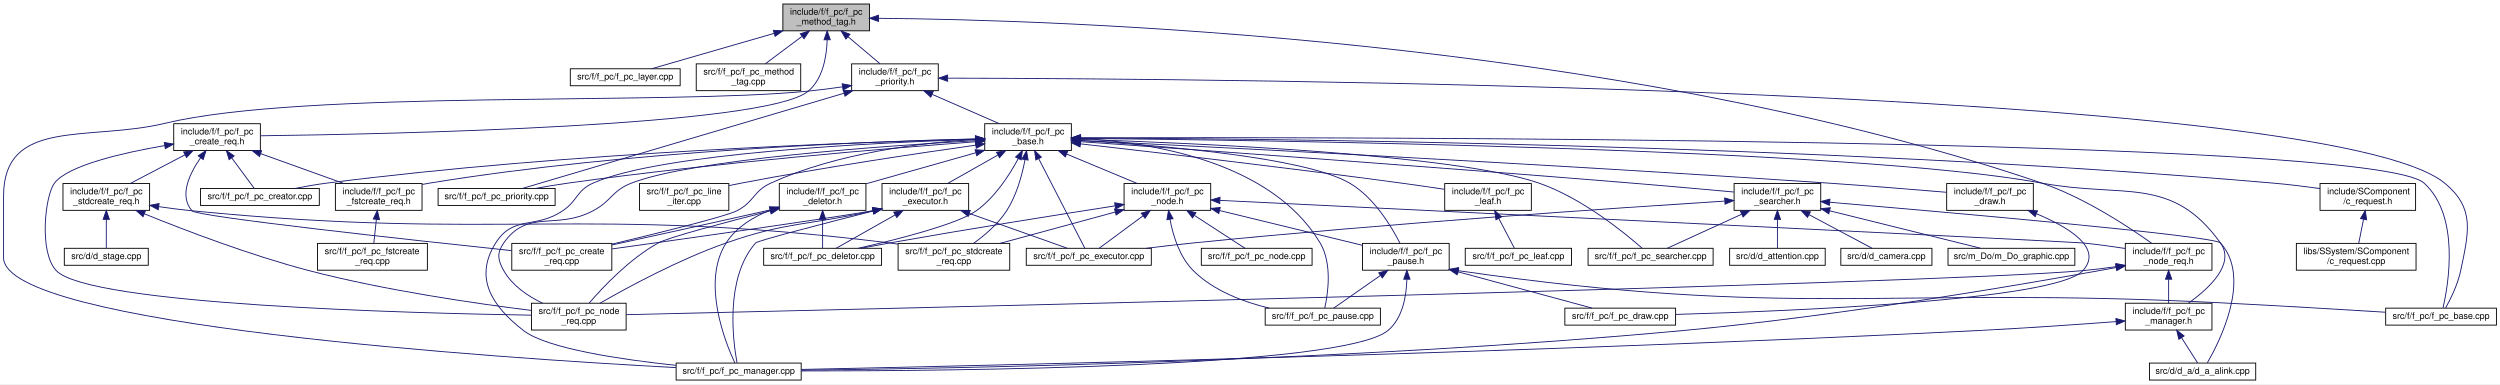
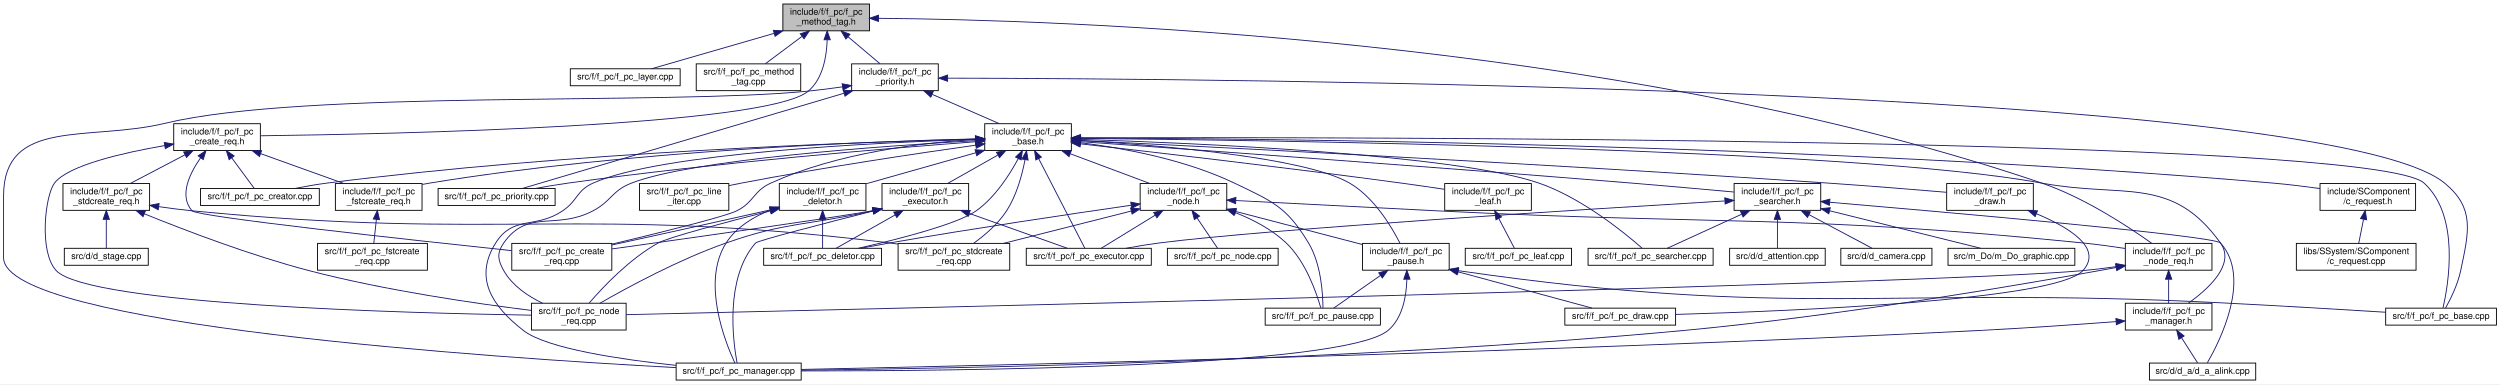
<svg xmlns="http://www.w3.org/2000/svg" xmlns:xlink="http://www.w3.org/1999/xlink" width="2799pt" height="430pt" viewBox="0.00 0.00 2799.00 430.00">
  <g id="graph0" class="graph" transform="scale(1 1) rotate(0) translate(4 426)">
    <polygon fill="white" stroke="transparent" points="-4,4 -4,-426 2795,-426 2795,4 -4,4" />
    <g id="node1" class="node">
      <g id="a_node1">
        <a xlink:title=" ">
          <polygon fill="#bfbfbf" stroke="black" points="872.5,-391.5 872.5,-421.5 969.5,-421.5 969.5,-391.5 872.5,-391.5" />
          <text text-anchor="start" x="880.5" y="-409.5" font-family="Helvetica,sans-Serif" font-size="10.00">include/f/f_pc/f_pc</text>
          <text text-anchor="middle" x="921" y="-398.5" font-family="Helvetica,sans-Serif" font-size="10.00">_method_tag.h</text>
        </a>
      </g>
    </g>
    <g id="node2" class="node">
      <g id="a_node2">
        <a xlink:href="f__pc__layer_8cpp.html" target="_top" xlink:title=" ">
          <polygon fill="white" stroke="black" points="634.5,-330 634.5,-349 757.5,-349 757.5,-330 634.5,-330" />
          <text text-anchor="middle" x="696" y="-337" font-family="Helvetica,sans-Serif" font-size="10.00">src/f/f_pc/f_pc_layer.cpp</text>
        </a>
      </g>
    </g>
    <g id="edge1" class="edge">
      <path fill="none" stroke="midnightblue" d="M862.74,-388.67C818.77,-375.97 760.26,-359.06 725.52,-349.03" />
      <polygon fill="midnightblue" stroke="midnightblue" points="861.88,-392.06 872.46,-391.48 863.82,-385.34 861.88,-392.06" />
    </g>
    <g id="node3" class="node">
      <g id="a_node3">
        <a xlink:href="f__pc__method__tag_8cpp.html" target="_top" xlink:title=" ">
          <polygon fill="white" stroke="black" points="775.5,-324.5 775.5,-354.5 892.5,-354.5 892.5,-324.5 775.5,-324.5" />
          <text text-anchor="start" x="783.5" y="-342.5" font-family="Helvetica,sans-Serif" font-size="10.00">src/f/f_pc/f_pc_method</text>
          <text text-anchor="middle" x="834" y="-331.5" font-family="Helvetica,sans-Serif" font-size="10.00">_tag.cpp</text>
        </a>
      </g>
    </g>
    <g id="edge2" class="edge">
      <path fill="none" stroke="midnightblue" d="M893.79,-385.17C880.48,-375.23 864.8,-363.51 852.84,-354.58" />
      <polygon fill="midnightblue" stroke="midnightblue" points="892.02,-388.21 902.12,-391.4 896.21,-382.61 892.02,-388.21" />
    </g>
    <g id="node4" class="node">
      <g id="a_node4">
        <a xlink:href="f__pc__create__req_8h.html" target="_top" xlink:title=" ">
          <polygon fill="white" stroke="black" points="190.5,-257.5 190.5,-287.5 287.5,-287.5 287.5,-257.5 190.5,-257.5" />
          <text text-anchor="start" x="198.5" y="-275.5" font-family="Helvetica,sans-Serif" font-size="10.00">include/f/f_pc/f_pc</text>
          <text text-anchor="middle" x="239" y="-264.5" font-family="Helvetica,sans-Serif" font-size="10.00">_create_req.h</text>
        </a>
      </g>
    </g>
    <g id="edge3" class="edge">
      <path fill="none" stroke="midnightblue" d="M922.1,-381.34C921.51,-362.71 917.35,-337.86 901,-324 854.48,-284.57 432.48,-275.82 287.58,-273.97" />
      <polygon fill="midnightblue" stroke="midnightblue" points="918.6,-381.45 922.09,-391.45 925.6,-381.46 918.6,-381.45" />
    </g>
    <g id="node13" class="node">
      <g id="a_node13">
        <a xlink:href="f__pc__node__req_8h.html" target="_top" xlink:title=" ">
          <polygon fill="white" stroke="black" points="2375.5,-123.5 2375.5,-153.5 2472.5,-153.5 2472.5,-123.5 2375.5,-123.5" />
          <text text-anchor="start" x="2383.5" y="-141.5" font-family="Helvetica,sans-Serif" font-size="10.00">include/f/f_pc/f_pc</text>
          <text text-anchor="middle" x="2424" y="-130.5" font-family="Helvetica,sans-Serif" font-size="10.00">_node_req.h</text>
        </a>
      </g>
    </g>
    <g id="edge13" class="edge">
      <path fill="none" stroke="midnightblue" d="M979.7,-405.5C1172.07,-403.86 1798.77,-385.38 2282,-221 2329.36,-204.89 2378.72,-172.41 2404.94,-153.68" />
      <polygon fill="midnightblue" stroke="midnightblue" points="979.51,-402 969.53,-405.58 979.56,-409 979.51,-402" />
    </g>
    <g id="node17" class="node">
      <g id="a_node17">
        <a xlink:href="f__pc__priority_8h.html" target="_top" xlink:title=" ">
          <polygon fill="white" stroke="black" points="949.5,-324.5 949.5,-354.5 1046.5,-354.5 1046.5,-324.5 949.5,-324.5" />
          <text text-anchor="start" x="957.5" y="-342.5" font-family="Helvetica,sans-Serif" font-size="10.00">include/f/f_pc/f_pc</text>
          <text text-anchor="middle" x="998" y="-331.5" font-family="Helvetica,sans-Serif" font-size="10.00">_priority.h</text>
        </a>
      </g>
    </g>
    <g id="edge19" class="edge">
      <path fill="none" stroke="midnightblue" d="M945.42,-384.88C957.12,-375.01 970.84,-363.43 981.32,-354.58" />
      <polygon fill="midnightblue" stroke="midnightblue" points="943.09,-382.27 937.71,-391.4 947.61,-387.62 943.09,-382.27" />
    </g>
    <g id="node5" class="node">
      <g id="a_node5">
        <a xlink:href="f__pc__create__req_8cpp.html" target="_top" xlink:title=" ">
          <polygon fill="white" stroke="black" points="569,-123.5 569,-153.5 681,-153.5 681,-123.5 569,-123.5" />
          <text text-anchor="start" x="577" y="-141.5" font-family="Helvetica,sans-Serif" font-size="10.00">src/f/f_pc/f_pc_create</text>
          <text text-anchor="middle" x="625" y="-130.5" font-family="Helvetica,sans-Serif" font-size="10.00">_req.cpp</text>
        </a>
      </g>
    </g>
    <g id="edge4" class="edge">
      <path fill="none" stroke="midnightblue" d="M220.59,-249.32C208.08,-231.45 196.25,-206.65 211,-190 216.89,-183.35 457.05,-157.22 568.83,-145.38" />
      <polygon fill="midnightblue" stroke="midnightblue" points="217.88,-251.54 226.67,-257.46 223.49,-247.36 217.88,-251.54" />
    </g>
    <g id="node6" class="node">
      <g id="a_node6">
        <a xlink:href="f__pc__creator_8cpp.html" target="_top" xlink:title=" ">
          <polygon fill="white" stroke="black" points="220.5,-196 220.5,-215 353.5,-215 353.5,-196 220.5,-196" />
          <text text-anchor="middle" x="287" y="-203" font-family="Helvetica,sans-Serif" font-size="10.00">src/f/f_pc/f_pc_creator.cpp</text>
        </a>
      </g>
    </g>
    <g id="edge5" class="edge">
      <path fill="none" stroke="midnightblue" d="M255.38,-249.32C264.04,-237.6 274.16,-223.88 280.58,-215.19" />
      <polygon fill="midnightblue" stroke="midnightblue" points="252.54,-247.27 249.42,-257.4 258.17,-251.43 252.54,-247.27" />
    </g>
    <g id="node7" class="node">
      <g id="a_node7">
        <a xlink:href="f__pc__node__req_8cpp.html" target="_top" xlink:title=" ">
          <polygon fill="white" stroke="black" points="591,-56.5 591,-86.5 697,-86.5 697,-56.5 591,-56.5" />
          <text text-anchor="start" x="599" y="-74.5" font-family="Helvetica,sans-Serif" font-size="10.00">src/f/f_pc/f_pc_node</text>
          <text text-anchor="middle" x="644" y="-63.5" font-family="Helvetica,sans-Serif" font-size="10.00">_req.cpp</text>
        </a>
      </g>
    </g>
    <g id="edge6" class="edge">
      <path fill="none" stroke="midnightblue" d="M180.49,-263.04C133.18,-254.87 72.05,-240.8 57,-221 46.49,-207.17 39.35,-143.79 59,-123 95.15,-84.76 453.62,-75.35 590.9,-73.14" />
      <polygon fill="midnightblue" stroke="midnightblue" points="179.91,-266.5 190.35,-264.7 181.07,-259.59 179.91,-266.5" />
    </g>
    <g id="node8" class="node">
      <g id="a_node8">
        <a xlink:href="f__pc__fstcreate__req_8h.html" target="_top" xlink:title=" ">
          <polygon fill="white" stroke="black" points="371.5,-190.5 371.5,-220.5 468.5,-220.5 468.5,-190.5 371.5,-190.5" />
          <text text-anchor="start" x="379.5" y="-208.5" font-family="Helvetica,sans-Serif" font-size="10.00">include/f/f_pc/f_pc</text>
          <text text-anchor="middle" x="420" y="-197.5" font-family="Helvetica,sans-Serif" font-size="10.00">_fstcreate_req.h</text>
        </a>
      </g>
    </g>
    <g id="edge7" class="edge">
      <path fill="none" stroke="midnightblue" d="M287.86,-253.96C317.01,-243.48 353.54,-230.37 380.8,-220.58" />
      <polygon fill="midnightblue" stroke="midnightblue" points="286.5,-250.72 278.27,-257.4 288.87,-257.31 286.5,-250.72" />
    </g>
    <g id="node10" class="node">
      <g id="a_node10">
        <a xlink:href="f__pc__stdcreate__req_8h.html" target="_top" xlink:title=" ">
          <polygon fill="white" stroke="black" points="66.5,-190.5 66.5,-220.5 163.5,-220.5 163.5,-190.5 66.5,-190.5" />
          <text text-anchor="start" x="74.5" y="-208.5" font-family="Helvetica,sans-Serif" font-size="10.00">include/f/f_pc/f_pc</text>
          <text text-anchor="middle" x="115" y="-197.5" font-family="Helvetica,sans-Serif" font-size="10.00">_stdcreate_req.h</text>
        </a>
      </g>
    </g>
    <g id="edge9" class="edge">
      <path fill="none" stroke="midnightblue" d="M203.16,-252.71C183.61,-242.46 159.8,-229.98 141.85,-220.58" />
      <polygon fill="midnightblue" stroke="midnightblue" points="201.61,-255.85 212.09,-257.4 204.86,-249.65 201.61,-255.85" />
    </g>
    <g id="node9" class="node">
      <g id="a_node9">
        <a xlink:href="f__pc__fstcreate__req_8cpp.html" target="_top" xlink:title=" ">
          <polygon fill="white" stroke="black" points="351.5,-123.5 351.5,-153.5 474.5,-153.5 474.5,-123.5 351.5,-123.5" />
          <text text-anchor="start" x="359.5" y="-141.5" font-family="Helvetica,sans-Serif" font-size="10.00">src/f/f_pc/f_pc_fstcreate</text>
          <text text-anchor="middle" x="413" y="-130.5" font-family="Helvetica,sans-Serif" font-size="10.00">_req.cpp</text>
        </a>
      </g>
    </g>
    <g id="edge8" class="edge">
      <path fill="none" stroke="midnightblue" d="M417.4,-180.4C416.43,-171.37 415.36,-161.41 414.52,-153.58" />
      <polygon fill="midnightblue" stroke="midnightblue" points="413.93,-180.83 418.48,-190.4 420.89,-180.08 413.93,-180.83" />
    </g>
    <g id="edge11" class="edge">
      <path fill="none" stroke="midnightblue" d="M157.7,-186.57C202.8,-168.25 276.32,-140.13 342,-123 427.77,-100.62 529.94,-85.97 590.75,-78.48" />
      <polygon fill="midnightblue" stroke="midnightblue" points="156.18,-183.41 148.25,-190.43 158.83,-189.89 156.18,-183.41" />
    </g>
    <g id="node11" class="node">
      <g id="a_node11">
        <a xlink:href="d__stage_8cpp.html" target="_top" xlink:title=" ">
          <polygon fill="white" stroke="black" points="68,-129 68,-148 162,-148 162,-129 68,-129" />
          <text text-anchor="middle" x="115" y="-136" font-family="Helvetica,sans-Serif" font-size="10.00">src/d/d_stage.cpp</text>
        </a>
      </g>
    </g>
    <g id="edge10" class="edge">
      <path fill="none" stroke="midnightblue" d="M115,-180.25C115,-169.02 115,-156.38 115,-148.19" />
      <polygon fill="midnightblue" stroke="midnightblue" points="111.5,-180.4 115,-190.4 118.5,-180.4 111.5,-180.4" />
    </g>
    <g id="node12" class="node">
      <g id="a_node12">
        <a xlink:href="f__pc__stdcreate__req_8cpp.html" target="_top" xlink:title=" ">
          <polygon fill="white" stroke="black" points="1001.5,-123.5 1001.5,-153.5 1126.5,-153.5 1126.5,-123.5 1001.5,-123.5" />
          <text text-anchor="start" x="1009.5" y="-141.5" font-family="Helvetica,sans-Serif" font-size="10.00">src/f/f_pc/f_pc_stdcreate</text>
          <text text-anchor="middle" x="1064" y="-130.5" font-family="Helvetica,sans-Serif" font-size="10.00">_req.cpp</text>
        </a>
      </g>
    </g>
    <g id="edge12" class="edge">
      <path fill="none" stroke="midnightblue" d="M173.84,-194.63C186.09,-192.85 198.94,-191.19 211,-190 556.81,-156.01 647.12,-196.42 992,-154 995.04,-153.63 998.14,-153.2 1001.26,-152.72" />
      <polygon fill="midnightblue" stroke="midnightblue" points="173.09,-191.2 163.72,-196.14 174.12,-198.12 173.09,-191.2" />
    </g>
    <g id="edge15" class="edge">
      <path fill="none" stroke="midnightblue" d="M2365.18,-127.48C2352.92,-125.71 2340.07,-124.09 2328,-123 2162.59,-108.08 965.15,-79.88 697.13,-73.71" />
      <polygon fill="midnightblue" stroke="midnightblue" points="2364.89,-130.97 2375.3,-128.99 2365.93,-124.05 2364.89,-130.97" />
    </g>
    <g id="node14" class="node">
      <g id="a_node14">
        <a xlink:href="f__pc__manager_8cpp.html" target="_top" xlink:title=" ">
          <polygon fill="white" stroke="black" points="753,-0.5 753,-19.5 893,-19.5 893,-0.5 753,-0.5" />
          <text text-anchor="middle" x="823" y="-7.5" font-family="Helvetica,sans-Serif" font-size="10.00">src/f/f_pc/f_pc_manager.cpp</text>
        </a>
      </g>
    </g>
    <g id="edge14" class="edge">
      <path fill="none" stroke="midnightblue" d="M2365.34,-126.49C2266.05,-108.34 2058.33,-72.53 1881,-56 1509.86,-21.4 1062.97,-13.38 893.11,-11.54" />
      <polygon fill="midnightblue" stroke="midnightblue" points="2364.71,-129.93 2375.18,-128.29 2365.98,-123.05 2364.71,-129.93" />
    </g>
    <g id="node15" class="node">
      <g id="a_node15">
        <a xlink:href="f__pc__manager_8h.html" target="_top" xlink:title=" ">
          <polygon fill="white" stroke="black" points="2375.5,-56.5 2375.5,-86.5 2472.5,-86.5 2472.5,-56.5 2375.5,-56.5" />
          <text text-anchor="start" x="2383.5" y="-74.5" font-family="Helvetica,sans-Serif" font-size="10.00">include/f/f_pc/f_pc</text>
          <text text-anchor="middle" x="2424" y="-63.5" font-family="Helvetica,sans-Serif" font-size="10.00">_manager.h</text>
        </a>
      </g>
    </g>
    <g id="edge16" class="edge">
      <path fill="none" stroke="midnightblue" d="M2424,-113.11C2424,-104.15 2424,-94.32 2424,-86.58" />
      <polygon fill="midnightblue" stroke="midnightblue" points="2420.5,-113.4 2424,-123.4 2427.5,-113.4 2420.5,-113.4" />
    </g>
-     <g id="edge18" class="edge">
+     <g id="edge17" class="edge">
      <path fill="none" stroke="midnightblue" d="M2365.02,-65.9C2322.5,-62.72 2263.74,-58.61 2212,-56 1706.57,-30.54 1096.92,-16.59 893.14,-12.38" />
      <polygon fill="midnightblue" stroke="midnightblue" points="2364.96,-69.4 2375.19,-66.66 2365.48,-62.42 2364.96,-69.4" />
    </g>
    <g id="node16" class="node">
      <g id="a_node16">
        <a xlink:href="d__a__alink_8cpp.html" target="_top" xlink:title=" ">
          <polygon fill="white" stroke="black" points="2402.5,-0.5 2402.5,-19.5 2521.5,-19.5 2521.5,-0.5 2402.5,-0.5" />
          <text text-anchor="middle" x="2462" y="-7.5" font-family="Helvetica,sans-Serif" font-size="10.00">src/d/d_a/d_a_alink.cpp</text>
        </a>
      </g>
    </g>
-     <g id="edge17" class="edge">
+     <g id="edge18" class="edge">
      <path fill="none" stroke="midnightblue" d="M2438.5,-47.8C2444.78,-37.96 2451.76,-27.03 2456.47,-19.66" />
      <polygon fill="midnightblue" stroke="midnightblue" points="2435.44,-46.09 2433.01,-56.4 2441.34,-49.86 2435.44,-46.09" />
    </g>
    <g id="edge21" class="edge">
      <path fill="none" stroke="midnightblue" d="M939.32,-328.78C926.71,-326.96 913.43,-325.24 901,-324 741.59,-308.14 336.74,-325.54 181,-288 95.23,-267.33 0,-294.72 0,-206.5 0,-206.5 0,-206.5 0,-137.5 0,-61.61 553.81,-25.1 752.83,-14.43" />
      <polygon fill="midnightblue" stroke="midnightblue" points="938.86,-332.25 949.27,-330.26 939.89,-325.33 938.86,-332.25" />
    </g>
    <g id="node18" class="node">
      <g id="a_node18">
        <a xlink:href="f__pc__base_8cpp.html" target="_top" xlink:title=" ">
          <polygon fill="white" stroke="black" points="2667,-62 2667,-81 2791,-81 2791,-62 2667,-62" />
          <text text-anchor="middle" x="2729" y="-69" font-family="Helvetica,sans-Serif" font-size="10.00">src/f/f_pc/f_pc_base.cpp</text>
        </a>
      </g>
    </g>
    <g id="edge20" class="edge">
      <path fill="none" stroke="midnightblue" d="M1057.2,-338.5C1346.29,-337.99 2601.03,-329.47 2733,-221 2767.21,-192.88 2760.03,-166.35 2751,-123 2747.76,-107.46 2739.47,-90.84 2734.04,-81.07" />
      <polygon fill="midnightblue" stroke="midnightblue" points="1056.93,-335 1046.93,-338.52 1056.94,-342 1056.93,-335" />
    </g>
    <g id="node19" class="node">
      <g id="a_node19">
        <a xlink:href="f__pc__priority_8cpp.html" target="_top" xlink:title=" ">
          <polygon fill="white" stroke="black" points="486.5,-196 486.5,-215 617.5,-215 617.5,-196 486.5,-196" />
          <text text-anchor="middle" x="552" y="-203" font-family="Helvetica,sans-Serif" font-size="10.00">src/f/f_pc/f_pc_priority.cpp</text>
        </a>
      </g>
    </g>
    <g id="edge22" class="edge">
      <path fill="none" stroke="midnightblue" d="M940.83,-321.58C844.54,-293.08 653.39,-236.51 580.84,-215.04" />
      <polygon fill="midnightblue" stroke="midnightblue" points="940.11,-325.02 950.69,-324.5 942.1,-318.3 940.11,-325.02" />
    </g>
    <g id="node20" class="node">
      <g id="a_node20">
        <a xlink:href="f__pc__base_8h.html" target="_top" xlink:title=" ">
          <polygon fill="white" stroke="black" points="1098.5,-257.5 1098.5,-287.5 1195.5,-287.5 1195.5,-257.5 1098.5,-257.5" />
          <text text-anchor="start" x="1106.5" y="-275.5" font-family="Helvetica,sans-Serif" font-size="10.00">include/f/f_pc/f_pc</text>
          <text text-anchor="middle" x="1147" y="-264.5" font-family="Helvetica,sans-Serif" font-size="10.00">_base.h</text>
        </a>
      </g>
    </g>
    <g id="edge23" class="edge">
      <path fill="none" stroke="midnightblue" d="M1039.79,-320.27C1063.52,-309.92 1092.78,-297.15 1114.73,-287.58" />
      <polygon fill="midnightblue" stroke="midnightblue" points="1038.1,-317.19 1030.33,-324.4 1040.9,-323.61 1038.1,-317.19" />
    </g>
    <g id="edge25" class="edge">
      <path fill="none" stroke="midnightblue" d="M1088.36,-269.85C1028.28,-266.23 933.41,-255.03 859,-221 839.18,-211.93 840.45,-199.84 821,-190 808.42,-183.64 734.57,-165.4 681.22,-152.68" />
      <polygon fill="midnightblue" stroke="midnightblue" points="1088.24,-273.35 1098.42,-270.41 1088.63,-266.36 1088.24,-273.35" />
    </g>
    <g id="edge26" class="edge">
      <path fill="none" stroke="midnightblue" d="M1087.88,-270.25C956.74,-266.93 631.7,-255.6 362,-221 350.29,-219.5 337.66,-217.29 326.16,-215.04" />
      <polygon fill="midnightblue" stroke="midnightblue" points="1088.02,-273.76 1098.11,-270.51 1088.2,-266.76 1088.02,-273.76" />
    </g>
    <g id="edge31" class="edge">
      <path fill="none" stroke="midnightblue" d="M1088.46,-268.52C984.47,-262.62 771.98,-247.67 703,-221 681.03,-212.5 680.84,-200.99 660,-190 618.21,-167.97 587.16,-192.65 560,-154 552.08,-142.73 553.22,-134.99 560,-123 569.47,-106.26 586.94,-94.46 603.51,-86.5" />
      <polygon fill="midnightblue" stroke="midnightblue" points="1088.3,-272.02 1098.48,-269.08 1088.69,-265.03 1088.3,-272.02" />
    </g>
    <g id="edge49" class="edge">
      <path fill="none" stroke="midnightblue" d="M1088.13,-270.49C971.01,-267.74 700.77,-257.61 477,-221 474.28,-220.55 471.5,-220.04 468.7,-219.48" />
      <polygon fill="midnightblue" stroke="midnightblue" points="1088.24,-274 1098.31,-270.72 1088.39,-267 1088.24,-274" />
    </g>
    <g id="edge35" class="edge">
      <path fill="none" stroke="midnightblue" d="M1143.56,-246.94C1140.3,-229.91 1134.18,-207.27 1123,-190 1113.55,-175.4 1098.64,-162.69 1086.17,-153.67" />
      <polygon fill="midnightblue" stroke="midnightblue" points="1140.18,-247.94 1145.31,-257.21 1147.08,-246.77 1140.18,-247.94" />
    </g>
    <g id="edge30" class="edge">
      <path fill="none" stroke="midnightblue" d="M1088.29,-269.98C975.98,-266.33 735.22,-254.71 660,-221 641.34,-212.64 642.95,-201.43 626,-190 595.35,-169.32 570.69,-185.29 551,-154 526.67,-115.33 545.94,-84.05 582,-56 608.12,-35.68 691.43,-23.45 752.81,-16.97" />
      <polygon fill="midnightblue" stroke="midnightblue" points="1088.31,-273.48 1098.42,-270.3 1088.53,-266.48 1088.31,-273.48" />
    </g>
    <g id="edge52" class="edge">
      <path fill="none" stroke="midnightblue" d="M1205.8,-271.04C1407.81,-269.13 2072.45,-259.97 2282,-221 2374.16,-203.86 2427.24,-230.09 2482,-154 2498.94,-130.46 2469.1,-102.95 2446.3,-86.67" />
      <polygon fill="midnightblue" stroke="midnightblue" points="1205.66,-267.54 1195.69,-271.14 1205.72,-274.54 1205.66,-267.54" />
    </g>
    <g id="edge24" class="edge">
      <path fill="none" stroke="midnightblue" d="M1205.95,-271.71C1484.01,-272.45 2653.39,-272.48 2710,-221 2750.58,-184.11 2737.17,-107.15 2731.21,-81.23" />
      <polygon fill="midnightblue" stroke="midnightblue" points="1205.68,-268.21 1195.67,-271.68 1205.66,-275.21 1205.68,-268.21" />
    </g>
    <g id="edge33" class="edge">
      <path fill="none" stroke="midnightblue" d="M1088.13,-267.3C992.27,-260.1 796.62,-243.95 632,-221 620.12,-219.34 607.31,-217.19 595.49,-215.05" />
      <polygon fill="midnightblue" stroke="midnightblue" points="1087.97,-270.8 1098.21,-268.05 1088.49,-263.82 1087.97,-270.8" />
    </g>
    <g id="node21" class="node">
      <g id="a_node21">
        <a xlink:href="f__pc__deletor_8cpp.html" target="_top" xlink:title=" ">
          <polygon fill="white" stroke="black" points="851,-129 851,-148 983,-148 983,-129 851,-129" />
          <text text-anchor="middle" x="917" y="-136" font-family="Helvetica,sans-Serif" font-size="10.00">src/f/f_pc/f_pc_deletor.cpp</text>
        </a>
      </g>
    </g>
    <g id="edge27" class="edge">
      <path fill="none" stroke="midnightblue" d="M1136.12,-248.56C1126.27,-230.17 1110.08,-205.01 1089,-190 1067.77,-174.88 1000.69,-157.93 956.84,-148.01" />
      <polygon fill="midnightblue" stroke="midnightblue" points="1133.02,-250.18 1140.69,-257.48 1139.25,-246.99 1133.02,-250.18" />
    </g>
    <g id="node22" class="node">
      <g id="a_node22">
        <a xlink:href="f__pc__executor_8cpp.html" target="_top" xlink:title=" ">
          <polygon fill="white" stroke="black" points="1145,-129 1145,-148 1285,-148 1285,-129 1145,-129" />
          <text text-anchor="middle" x="1215" y="-136" font-family="Helvetica,sans-Serif" font-size="10.00">src/f/f_pc/f_pc_executor.cpp</text>
        </a>
      </g>
    </g>
    <g id="edge28" class="edge">
      <path fill="none" stroke="midnightblue" d="M1159.05,-248.1C1174.43,-218.25 1200.27,-168.08 1210.57,-148.1" />
      <polygon fill="midnightblue" stroke="midnightblue" points="1155.75,-246.88 1154.28,-257.37 1161.97,-250.09 1155.75,-246.88" />
    </g>
    <g id="node23" class="node">
      <g id="a_node23">
        <a xlink:href="f__pc__line__iter_8cpp.html" target="_top" xlink:title=" ">
          <polygon fill="white" stroke="black" points="712,-190.5 712,-220.5 812,-220.5 812,-190.5 712,-190.5" />
          <text text-anchor="start" x="720" y="-208.5" font-family="Helvetica,sans-Serif" font-size="10.00">src/f/f_pc/f_pc_line</text>
          <text text-anchor="middle" x="762" y="-197.5" font-family="Helvetica,sans-Serif" font-size="10.00">_iter.cpp</text>
        </a>
      </g>
    </g>
    <g id="edge29" class="edge">
      <path fill="none" stroke="midnightblue" d="M1088.44,-263.49C1023.94,-254.38 917.25,-238.49 826,-221 821.52,-220.14 816.88,-219.2 812.24,-218.22" />
      <polygon fill="midnightblue" stroke="midnightblue" points="1088.04,-266.96 1098.42,-264.89 1089.01,-260.03 1088.04,-266.96" />
    </g>
    <g id="node24" class="node">
      <g id="a_node24">
        <a xlink:href="f__pc__pause_8cpp.html" target="_top" xlink:title=" ">
          <polygon fill="white" stroke="black" points="1412.5,-62 1412.5,-81 1541.5,-81 1541.5,-62 1412.5,-62" />
          <text text-anchor="middle" x="1477" y="-69" font-family="Helvetica,sans-Serif" font-size="10.00">src/f/f_pc/f_pc_pause.cpp</text>
        </a>
      </g>
    </g>
    <g id="edge32" class="edge">
-       <path fill="none" stroke="midnightblue" d="M1205.82,-271.02C1284.19,-266.71 1419.33,-245.59 1474,-154 1487.86,-130.78 1482.71,-96.84 1479.2,-81.1" />
-       <polygon fill="midnightblue" stroke="midnightblue" points="1205.44,-267.53 1195.62,-271.5 1205.77,-274.52 1205.44,-267.53" />
+       <path fill="none" stroke="midnightblue" d="M1205.52,-266.26C1253.73,-260.2 1322.88,-247.43 1378,-221 1420.75,-200.5 1436.51,-194.59 1461,-154 1475.22,-130.42 1477.13,-96.66 1477.18,-81.03" />
+       <polygon fill="midnightblue" stroke="midnightblue" points="1205.07,-262.79 1195.56,-267.45 1205.9,-269.74 1205.07,-262.79" />
    </g>
    <g id="node25" class="node">
      <g id="a_node25">
        <a xlink:href="f__pc__searcher_8cpp.html" target="_top" xlink:title=" ">
          <polygon fill="white" stroke="black" points="1774,-129 1774,-148 1914,-148 1914,-129 1774,-129" />
          <text text-anchor="middle" x="1844" y="-136" font-family="Helvetica,sans-Serif" font-size="10.00">src/f/f_pc/f_pc_searcher.cpp</text>
        </a>
      </g>
    </g>
    <g id="edge34" class="edge">
      <path fill="none" stroke="midnightblue" d="M1206.14,-269.91C1332.6,-265.91 1625.41,-253.36 1719,-221 1766.99,-204.41 1814.77,-165.45 1834.53,-148.1" />
      <polygon fill="midnightblue" stroke="midnightblue" points="1205.76,-266.42 1195.88,-270.22 1205.98,-273.41 1205.76,-266.42" />
    </g>
    <g id="node26" class="node">
      <g id="a_node26">
        <a xlink:href="f__pc__deletor_8h.html" target="_top" xlink:title=" ">
          <polygon fill="white" stroke="black" points="868.5,-190.5 868.5,-220.5 965.5,-220.5 965.5,-190.5 868.5,-190.5" />
          <text text-anchor="start" x="876.5" y="-208.5" font-family="Helvetica,sans-Serif" font-size="10.00">include/f/f_pc/f_pc</text>
          <text text-anchor="middle" x="917" y="-197.5" font-family="Helvetica,sans-Serif" font-size="10.00">_deletor.h</text>
        </a>
      </g>
    </g>
    <g id="edge36" class="edge">
      <path fill="none" stroke="midnightblue" d="M1088.32,-254.92C1050.36,-244.19 1001.52,-230.39 965.71,-220.26" />
      <polygon fill="midnightblue" stroke="midnightblue" points="1087.65,-258.36 1098.22,-257.72 1089.55,-251.63 1087.65,-258.36" />
    </g>
    <g id="node27" class="node">
      <g id="a_node27">
+         <a xlink:href="f__pc__draw_8h.html" target="_top" xlink:title=" ">
+           <polygon fill="white" stroke="black" points="2175.5,-190.5 2175.5,-220.5 2272.5,-220.5 2272.5,-190.5 2175.5,-190.5" />
+           <text text-anchor="start" x="2183.5" y="-208.5" font-family="Helvetica,sans-Serif" font-size="10.00">include/f/f_pc/f_pc</text>
+           <text text-anchor="middle" x="2224" y="-197.5" font-family="Helvetica,sans-Serif" font-size="10.00">_draw.h</text>
+         </a>
+       </g>
+     </g>
+     <g id="edge41" class="edge">
+       <path fill="none" stroke="midnightblue" d="M1205.9,-268.66C1349.23,-261.65 1727.58,-242.52 2043,-221 2087.82,-217.94 2138.82,-213.8 2175.24,-210.72" />
+       <polygon fill="midnightblue" stroke="midnightblue" points="1205.41,-265.18 1195.59,-269.17 1205.75,-272.17 1205.41,-265.18" />
+     </g>
+     <g id="node29" class="node">
+       <g id="a_node29">
        <a xlink:href="f__pc__executor_8h.html" target="_top" xlink:title=" ">
          <polygon fill="white" stroke="black" points="983.5,-190.5 983.5,-220.5 1080.5,-220.5 1080.5,-190.5 983.5,-190.5" />
          <text text-anchor="start" x="991.5" y="-208.5" font-family="Helvetica,sans-Serif" font-size="10.00">include/f/f_pc/f_pc</text>
          <text text-anchor="middle" x="1032" y="-197.5" font-family="Helvetica,sans-Serif" font-size="10.00">_executor.h</text>
        </a>
      </g>
    </g>
-     <g id="edge41" class="edge">
+     <g id="edge43" class="edge">
      <path fill="none" stroke="midnightblue" d="M1113.02,-252.3C1095.03,-242.12 1073.32,-229.85 1056.9,-220.58" />
      <polygon fill="midnightblue" stroke="midnightblue" points="1111.62,-255.52 1122.05,-257.4 1115.06,-249.43 1111.62,-255.52" />
-     </g>
-     <g id="node28" class="node">
-       <g id="a_node28">
-         <a xlink:href="f__pc__draw_8h.html" target="_top" xlink:title=" ">
-           <polygon fill="white" stroke="black" points="2175.5,-190.5 2175.5,-220.5 2272.5,-220.5 2272.5,-190.5 2175.5,-190.5" />
-           <text text-anchor="start" x="2183.5" y="-208.5" font-family="Helvetica,sans-Serif" font-size="10.00">include/f/f_pc/f_pc</text>
-           <text text-anchor="middle" x="2224" y="-197.5" font-family="Helvetica,sans-Serif" font-size="10.00">_draw.h</text>
-         </a>
-       </g>
-     </g>
-     <g id="edge47" class="edge">
-       <path fill="none" stroke="midnightblue" d="M1205.9,-268.66C1349.23,-261.65 1727.58,-242.52 2043,-221 2087.82,-217.94 2138.82,-213.8 2175.24,-210.72" />
-       <polygon fill="midnightblue" stroke="midnightblue" points="1205.41,-265.18 1195.59,-269.17 1205.75,-272.17 1205.41,-265.18" />
    </g>
    <g id="node30" class="node">
      <g id="a_node30">
        <a xlink:href="f__pc__leaf_8h.html" target="_top" xlink:title=" ">
          <polygon fill="white" stroke="black" points="1613.5,-190.5 1613.5,-220.5 1710.5,-220.5 1710.5,-190.5 1613.5,-190.5" />
          <text text-anchor="start" x="1621.5" y="-208.5" font-family="Helvetica,sans-Serif" font-size="10.00">include/f/f_pc/f_pc</text>
          <text text-anchor="middle" x="1662" y="-197.5" font-family="Helvetica,sans-Serif" font-size="10.00">_leaf.h</text>
        </a>
      </g>
    </g>
    <g id="edge50" class="edge">
      <path fill="none" stroke="midnightblue" d="M1205.64,-264.94C1286.57,-255.77 1437.01,-238.29 1565,-221 1580.69,-218.88 1597.79,-216.39 1613.19,-214.07" />
      <polygon fill="midnightblue" stroke="midnightblue" points="1205.19,-261.47 1195.65,-266.07 1205.98,-268.43 1205.19,-261.47" />
    </g>
    <g id="node32" class="node">
      <g id="a_node32">
        <a xlink:href="f__pc__node_8h.html" target="_top" xlink:title=" ">
-           <polygon fill="white" stroke="black" points="1254.5,-190.5 1254.5,-220.5 1351.5,-220.5 1351.5,-190.5 1254.5,-190.5" />
-           <text text-anchor="start" x="1262.5" y="-208.5" font-family="Helvetica,sans-Serif" font-size="10.00">include/f/f_pc/f_pc</text>
-           <text text-anchor="middle" x="1303" y="-197.5" font-family="Helvetica,sans-Serif" font-size="10.00">_node.h</text>
+           <polygon fill="white" stroke="black" points="1272.5,-190.5 1272.5,-220.5 1369.5,-220.5 1369.5,-190.5 1272.5,-190.5" />
+           <text text-anchor="start" x="1280.5" y="-208.5" font-family="Helvetica,sans-Serif" font-size="10.00">include/f/f_pc/f_pc</text>
+           <text text-anchor="middle" x="1321" y="-197.5" font-family="Helvetica,sans-Serif" font-size="10.00">_node.h</text>
        </a>
      </g>
    </g>
    <g id="edge53" class="edge">
-       <path fill="none" stroke="midnightblue" d="M1190.09,-253.54C1215.06,-243.14 1246.03,-230.24 1269.22,-220.58" />
-       <polygon fill="midnightblue" stroke="midnightblue" points="1188.73,-250.32 1180.85,-257.4 1191.43,-256.78 1188.73,-250.32" />
+       <path fill="none" stroke="midnightblue" d="M1194.33,-253.82C1222.3,-243.37 1257.23,-230.32 1283.32,-220.58" />
+       <polygon fill="midnightblue" stroke="midnightblue" points="1192.9,-250.62 1184.76,-257.4 1195.35,-257.18 1192.9,-250.62" />
    </g>
    <g id="node34" class="node">
      <g id="a_node34">
        <a xlink:href="f__pc__pause_8h.html" target="_top" xlink:title=" ">
          <polygon fill="white" stroke="black" points="1521.5,-123.5 1521.5,-153.5 1618.5,-153.5 1618.5,-123.5 1521.5,-123.5" />
          <text text-anchor="start" x="1529.5" y="-141.5" font-family="Helvetica,sans-Serif" font-size="10.00">include/f/f_pc/f_pc</text>
          <text text-anchor="middle" x="1570" y="-130.5" font-family="Helvetica,sans-Serif" font-size="10.00">_pause.h</text>
        </a>
      </g>
    </g>
    <g id="edge65" class="edge">
      <path fill="none" stroke="midnightblue" d="M1205.94,-268.6C1294.55,-263.34 1457.06,-250 1507,-221 1534.22,-205.2 1553.79,-172.6 1563.36,-153.77" />
      <polygon fill="midnightblue" stroke="midnightblue" points="1205.55,-265.11 1195.77,-269.18 1205.95,-272.1 1205.55,-265.11" />
    </g>
    <g id="node35" class="node">
      <g id="a_node35">
        <a xlink:href="f__pc__searcher_8h.html" target="_top" xlink:title=" ">
          <polygon fill="white" stroke="black" points="1937.5,-190.5 1937.5,-220.5 2034.5,-220.5 2034.5,-190.5 1937.5,-190.5" />
          <text text-anchor="start" x="1945.5" y="-208.5" font-family="Helvetica,sans-Serif" font-size="10.00">include/f/f_pc/f_pc</text>
          <text text-anchor="middle" x="1986" y="-197.5" font-family="Helvetica,sans-Serif" font-size="10.00">_searcher.h</text>
        </a>
      </g>
    </g>
    <g id="edge66" class="edge">
      <path fill="none" stroke="midnightblue" d="M1206.01,-267.37C1323.49,-259.1 1595,-239.66 1823,-221 1861.37,-217.86 1904.78,-213.98 1937.16,-211.03" />
      <polygon fill="midnightblue" stroke="midnightblue" points="1205.53,-263.9 1195.8,-268.09 1206.02,-270.88 1205.53,-263.9" />
    </g>
    <g id="node39" class="node">
      <g id="a_node39">
        <a xlink:href="c__request_8h.html" target="_top" xlink:title=" ">
          <polygon fill="white" stroke="black" points="2593.5,-190.5 2593.5,-220.5 2700.5,-220.5 2700.5,-190.5 2593.5,-190.5" />
          <text text-anchor="start" x="2601.5" y="-208.5" font-family="Helvetica,sans-Serif" font-size="10.00">include/SComponent</text>
          <text text-anchor="middle" x="2647" y="-197.5" font-family="Helvetica,sans-Serif" font-size="10.00">/c_request.h</text>
        </a>
      </g>
    </g>
    <g id="edge73" class="edge">
      <path fill="none" stroke="midnightblue" d="M1205.72,-271.47C1397.82,-270.91 2024.82,-265.54 2541,-221 2558.12,-219.52 2576.7,-217.22 2593.46,-214.88" />
      <polygon fill="midnightblue" stroke="midnightblue" points="1205.56,-267.97 1195.57,-271.49 1205.58,-274.97 1205.56,-267.97" />
    </g>
    <g id="edge37" class="edge">
      <path fill="none" stroke="midnightblue" d="M858.36,-190.98C856.89,-190.65 855.44,-190.32 854,-190 795.02,-176.71 727.41,-161.85 681.03,-151.71" />
      <polygon fill="midnightblue" stroke="midnightblue" points="857.64,-194.41 868.17,-193.22 859.2,-187.59 857.64,-194.41" />
    </g>
    <g id="edge40" class="edge">
      <path fill="none" stroke="midnightblue" d="M858.31,-189.86C808.79,-177.27 744.19,-160.18 733,-154 701.09,-136.37 671.44,-105.06 655.72,-86.8" />
      <polygon fill="midnightblue" stroke="midnightblue" points="857.76,-193.33 868.31,-192.4 859.48,-186.55 857.76,-193.33" />
    </g>
    <g id="edge39" class="edge">
      <path fill="none" stroke="midnightblue" d="M858.98,-190.96C839.72,-183.41 820.32,-171.78 809,-154 781.14,-110.23 807.8,-43.18 818.77,-19.58" />
      <polygon fill="midnightblue" stroke="midnightblue" points="857.8,-194.26 868.4,-194.35 860.17,-187.67 857.8,-194.26" />
    </g>
    <g id="edge38" class="edge">
      <path fill="none" stroke="midnightblue" d="M917,-180.25C917,-169.02 917,-156.38 917,-148.19" />
      <polygon fill="midnightblue" stroke="midnightblue" points="913.5,-180.4 917,-190.4 920.5,-180.4 913.5,-180.4" />
    </g>
-     <g id="edge42" class="edge">
-       <path fill="none" stroke="midnightblue" d="M973.51,-190.14C921.96,-181.1 766.22,-159.18 681.27,-147.32" />
-       <polygon fill="midnightblue" stroke="midnightblue" points="972.88,-193.58 983.35,-191.96 974.15,-186.7 972.88,-193.58" />
-     </g>
-     <g id="edge46" class="edge">
-       <path fill="none" stroke="midnightblue" d="M973.46,-189.96C899.1,-173.33 876.94,-177.79 809,-154 756.53,-135.63 699.16,-104.58 667.79,-86.57" />
-       <polygon fill="midnightblue" stroke="midnightblue" points="972.76,-193.39 983.29,-192.21 974.33,-186.56 972.76,-193.39" />
-     </g>
-     <g id="edge45" class="edge">
-       <path fill="none" stroke="midnightblue" d="M973.36,-189.74C918.38,-175.77 844.26,-156.57 842,-154 807.42,-114.7 816.64,-44.26 821.19,-19.72" />
-       <polygon fill="midnightblue" stroke="midnightblue" points="972.83,-193.21 983.38,-192.28 974.55,-186.43 972.83,-193.21" />
-     </g>
-     <g id="edge43" class="edge">
-       <path fill="none" stroke="midnightblue" d="M998.34,-185.47C976.38,-173.06 948.8,-157.47 932.05,-148.01" />
-       <polygon fill="midnightblue" stroke="midnightblue" points="996.62,-188.52 1007.05,-190.4 1000.06,-182.43 996.62,-188.52" />
-     </g>
-     <g id="edge44" class="edge">
-       <path fill="none" stroke="midnightblue" d="M1081.42,-186.95C1116.96,-174.32 1163.34,-157.85 1191.05,-148.01" />
-       <polygon fill="midnightblue" stroke="midnightblue" points="1079.96,-183.75 1071.71,-190.4 1082.3,-190.35 1079.96,-183.75" />
-     </g>
-     <g id="node29" class="node">
-       <g id="a_node29">
+     <g id="node28" class="node">
+       <g id="a_node28">
        <a xlink:href="f__pc__draw_8cpp.html" target="_top" xlink:title=" ">
          <polygon fill="white" stroke="black" points="1748,-62 1748,-81 1872,-81 1872,-62 1748,-62" />
          <text text-anchor="middle" x="1810" y="-69" font-family="Helvetica,sans-Serif" font-size="10.00">src/f/f_pc/f_pc_draw.cpp</text>
        </a>
      </g>
    </g>
-     <g id="edge48" class="edge">
+     <g id="edge42" class="edge">
      <path fill="none" stroke="midnightblue" d="M2276.24,-186.58C2312.59,-171.39 2350.78,-148.11 2328,-123 2297.87,-89.79 2003.03,-77.72 1872.1,-73.97" />
      <polygon fill="midnightblue" stroke="midnightblue" points="2274.57,-183.49 2266.59,-190.46 2277.17,-189.98 2274.57,-183.49" />
+     </g>
+     <g id="edge44" class="edge">
+       <path fill="none" stroke="midnightblue" d="M973.51,-190.14C921.96,-181.1 766.22,-159.18 681.27,-147.32" />
+       <polygon fill="midnightblue" stroke="midnightblue" points="972.88,-193.58 983.35,-191.96 974.15,-186.7 972.88,-193.58" />
+     </g>
+     <g id="edge48" class="edge">
+       <path fill="none" stroke="midnightblue" d="M973.46,-189.96C899.1,-173.33 876.94,-177.79 809,-154 756.53,-135.63 699.16,-104.58 667.79,-86.57" />
+       <polygon fill="midnightblue" stroke="midnightblue" points="972.76,-193.39 983.29,-192.21 974.33,-186.56 972.76,-193.39" />
+     </g>
+     <g id="edge47" class="edge">
+       <path fill="none" stroke="midnightblue" d="M973.36,-189.74C918.38,-175.77 844.26,-156.57 842,-154 807.42,-114.7 816.64,-44.26 821.19,-19.72" />
+       <polygon fill="midnightblue" stroke="midnightblue" points="972.83,-193.21 983.38,-192.28 974.55,-186.43 972.83,-193.21" />
+     </g>
+     <g id="edge45" class="edge">
+       <path fill="none" stroke="midnightblue" d="M998.34,-185.47C976.38,-173.06 948.8,-157.47 932.05,-148.01" />
+       <polygon fill="midnightblue" stroke="midnightblue" points="996.62,-188.52 1007.05,-190.4 1000.06,-182.43 996.62,-188.52" />
+     </g>
+     <g id="edge46" class="edge">
+       <path fill="none" stroke="midnightblue" d="M1081.42,-186.95C1116.96,-174.32 1163.34,-157.85 1191.05,-148.01" />
+       <polygon fill="midnightblue" stroke="midnightblue" points="1079.96,-183.75 1071.71,-190.4 1082.3,-190.35 1079.96,-183.75" />
    </g>
    <g id="node31" class="node">
      <g id="a_node31">
        <a xlink:href="f__pc__leaf_8cpp.html" target="_top" xlink:title=" ">
          <polygon fill="white" stroke="black" points="1636.5,-129 1636.5,-148 1755.5,-148 1755.5,-129 1636.5,-129" />
          <text text-anchor="middle" x="1696" y="-136" font-family="Helvetica,sans-Serif" font-size="10.00">src/f/f_pc/f_pc_leaf.cpp</text>
        </a>
      </g>
    </g>
    <g id="edge51" class="edge">
      <path fill="none" stroke="midnightblue" d="M1674.14,-181.29C1680.15,-169.8 1687.04,-156.63 1691.45,-148.19" />
      <polygon fill="midnightblue" stroke="midnightblue" points="1670.91,-179.91 1669.38,-190.4 1677.11,-183.16 1670.91,-179.91" />
    </g>
    <g id="edge58" class="edge">
-       <path fill="none" stroke="midnightblue" d="M1244.58,-188.61C1205.09,-177.87 1153.42,-163.82 1115.48,-153.5" />
-       <polygon fill="midnightblue" stroke="midnightblue" points="1243.78,-192.02 1254.35,-191.27 1245.62,-185.27 1243.78,-192.02" />
+       <path fill="none" stroke="midnightblue" d="M1262.62,-189.74C1219.73,-178.89 1161.81,-164.24 1119.59,-153.56" />
+       <polygon fill="midnightblue" stroke="midnightblue" points="1261.81,-193.14 1272.36,-192.2 1263.52,-186.35 1261.81,-193.14" />
    </g>
    <g id="edge59" class="edge">
-       <path fill="none" stroke="midnightblue" d="M1361.99,-201.63C1578.27,-191.12 2315.9,-155.21 2328,-154 2343.43,-152.46 2360.17,-150.15 2375.28,-147.83" />
-       <polygon fill="midnightblue" stroke="midnightblue" points="1361.61,-198.15 1351.79,-202.13 1361.95,-205.14 1361.61,-198.15" />
+       <path fill="none" stroke="midnightblue" d="M1379.88,-201.46C1437.12,-198.51 1526.52,-193.91 1604,-190 1925.77,-173.76 2007.43,-186.1 2328,-154 2343.43,-152.46 2360.17,-150.15 2375.28,-147.83" />
+       <polygon fill="midnightblue" stroke="midnightblue" points="1379.38,-197.98 1369.57,-201.99 1379.74,-204.97 1379.38,-197.98" />
    </g>
    <g id="edge54" class="edge">
-       <path fill="none" stroke="midnightblue" d="M1244.36,-195.52C1181.78,-185.8 1079.75,-169.6 992,-154 981.55,-152.14 970.31,-150.03 959.79,-148" />
-       <polygon fill="midnightblue" stroke="midnightblue" points="1244.02,-199 1254.44,-197.08 1245.1,-192.09 1244.02,-199" />
+       <path fill="none" stroke="midnightblue" d="M1262.22,-196.18C1196.31,-186.68 1086.31,-170.35 992,-154 981.55,-152.19 970.3,-150.09 959.78,-148.07" />
+       <polygon fill="midnightblue" stroke="midnightblue" points="1262.01,-199.68 1272.41,-197.64 1263.01,-192.75 1262.01,-199.68" />
    </g>
    <g id="edge55" class="edge">
-       <path fill="none" stroke="midnightblue" d="M1275.66,-184.31C1259.14,-172.1 1238.93,-157.18 1226.52,-148.01" />
-       <polygon fill="midnightblue" stroke="midnightblue" points="1273.78,-187.27 1283.91,-190.4 1277.94,-181.64 1273.78,-187.27" />
+       <path fill="none" stroke="midnightblue" d="M1289.43,-185.14C1269.28,-172.79 1244.17,-157.39 1228.87,-148.01" />
+       <polygon fill="midnightblue" stroke="midnightblue" points="1287.65,-188.15 1298,-190.4 1291.3,-182.18 1287.65,-188.15" />
    </g>
    <g id="edge57" class="edge">
-       <path fill="none" stroke="midnightblue" d="M1305.93,-180.39C1309.32,-162.38 1316.57,-138.32 1332,-123 1354.69,-100.46 1387.97,-87.95 1416.93,-81.03" />
-       <polygon fill="midnightblue" stroke="midnightblue" points="1302.45,-180.01 1304.31,-190.44 1309.36,-181.12 1302.45,-180.01" />
+       <path fill="none" stroke="midnightblue" d="M1379.12,-187.95C1398.95,-180.12 1420.1,-169.09 1436,-154 1458.06,-133.07 1470.09,-97.69 1474.73,-81.31" />
+       <polygon fill="midnightblue" stroke="midnightblue" points="1377.67,-184.75 1369.53,-191.54 1380.12,-191.31 1377.67,-184.75" />
    </g>
    <g id="node33" class="node">
      <g id="a_node33">
        <a xlink:href="f__pc__node_8cpp.html" target="_top" xlink:title=" ">
-           <polygon fill="white" stroke="black" points="1341,-129 1341,-148 1465,-148 1465,-129 1341,-129" />
-           <text text-anchor="middle" x="1403" y="-136" font-family="Helvetica,sans-Serif" font-size="10.00">src/f/f_pc/f_pc_node.cpp</text>
+           <polygon fill="white" stroke="black" points="1303,-129 1303,-148 1427,-148 1427,-129 1303,-129" />
+           <text text-anchor="middle" x="1365" y="-136" font-family="Helvetica,sans-Serif" font-size="10.00">src/f/f_pc/f_pc_node.cpp</text>
        </a>
      </g>
    </g>
    <g id="edge56" class="edge">
-       <path fill="none" stroke="midnightblue" d="M1333.3,-184.81C1352.21,-172.51 1375.61,-157.3 1389.91,-148.01" />
-       <polygon fill="midnightblue" stroke="midnightblue" points="1331.18,-182.01 1324.7,-190.4 1334.99,-187.88 1331.18,-182.01" />
+       <path fill="none" stroke="midnightblue" d="M1336.25,-181.97C1344.13,-170.33 1353.29,-156.8 1359.11,-148.19" />
+       <polygon fill="midnightblue" stroke="midnightblue" points="1333.25,-180.15 1330.55,-190.4 1339.05,-184.08 1333.25,-180.15" />
    </g>
    <g id="edge60" class="edge">
-       <path fill="none" stroke="midnightblue" d="M1361.57,-190.24C1409.41,-178.59 1476.25,-162.32 1521.22,-151.37" />
-       <polygon fill="midnightblue" stroke="midnightblue" points="1360.55,-186.89 1351.66,-192.65 1362.21,-193.69 1360.55,-186.89" />
+       <path fill="none" stroke="midnightblue" d="M1379.38,-189.26C1422.47,-178.01 1480.44,-162.88 1521.1,-152.27" />
+       <polygon fill="midnightblue" stroke="midnightblue" points="1378.39,-185.9 1369.6,-191.81 1380.16,-192.67 1378.39,-185.9" />
    </g>
    <g id="edge63" class="edge">
      <path fill="none" stroke="midnightblue" d="M1571.15,-113.27C1570.6,-94.61 1566.45,-69.74 1550,-56 1500.36,-14.52 1065.59,-10.6 893.09,-10.7" />
      <polygon fill="midnightblue" stroke="midnightblue" points="1567.65,-113.41 1571.13,-123.41 1574.65,-113.42 1567.65,-113.41" />
    </g>
    <g id="edge61" class="edge">
      <path fill="none" stroke="midnightblue" d="M1628.76,-122.94C2005.07,-68.49 2105.48,-105.98 2482,-87 2544.96,-83.83 2616.9,-79.53 2666.84,-76.43" />
      <polygon fill="midnightblue" stroke="midnightblue" points="1628.07,-119.5 1618.68,-124.41 1629.08,-126.43 1628.07,-119.5" />
    </g>
    <g id="edge64" class="edge">
      <path fill="none" stroke="midnightblue" d="M1541.59,-117.64C1524.04,-105.37 1502.41,-90.26 1489.17,-81.01" />
      <polygon fill="midnightblue" stroke="midnightblue" points="1539.62,-120.54 1549.82,-123.4 1543.63,-114.8 1539.62,-120.54" />
    </g>
    <g id="edge62" class="edge">
      <path fill="none" stroke="midnightblue" d="M1628.36,-121.69C1675.57,-108.91 1740.25,-91.39 1778.33,-81.08" />
      <polygon fill="midnightblue" stroke="midnightblue" points="1627.3,-118.35 1618.57,-124.35 1629.13,-125.11 1627.3,-118.35" />
    </g>
-     <g id="edge69" class="edge">
+     <g id="edge71" class="edge">
      <path fill="none" stroke="midnightblue" d="M2044.67,-199.55C2174.39,-188.48 2474.73,-162.05 2482,-154 2517.12,-115.12 2481.57,-44.41 2467.33,-19.76" />
      <polygon fill="midnightblue" stroke="midnightblue" points="2044.18,-196.08 2034.52,-200.42 2044.78,-203.06 2044.18,-196.08" />
    </g>
+     <g id="edge69" class="edge">
+       <path fill="none" stroke="midnightblue" d="M1926.81,-201.01C1782.57,-192.38 1415.81,-169.58 1294,-154 1281.83,-152.44 1268.69,-150.24 1256.69,-148.03" />
+       <polygon fill="midnightblue" stroke="midnightblue" points="1927.02,-204.53 1937.22,-201.63 1927.44,-197.54 1927.02,-204.53" />
+     </g>
    <g id="edge70" class="edge">
-       <path fill="none" stroke="midnightblue" d="M1926.79,-200.85C1811.94,-193.56 1550.93,-176.01 1332,-154 1314.89,-152.28 1296.42,-150.13 1279.31,-148.01" />
-       <polygon fill="midnightblue" stroke="midnightblue" points="1926.92,-204.36 1937.12,-201.5 1927.36,-197.38 1926.92,-204.36" />
-     </g>
-     <g id="edge71" class="edge">
      <path fill="none" stroke="midnightblue" d="M1945.87,-186.13C1918.54,-173.62 1883.63,-157.64 1862.58,-148.01" />
      <polygon fill="midnightblue" stroke="midnightblue" points="1944.64,-189.42 1955.19,-190.4 1947.55,-183.05 1944.64,-189.42" />
    </g>
    <g id="node36" class="node">
      <g id="a_node36">
        <a xlink:href="d__attention_8cpp.html" target="_top" xlink:title=" ">
          <polygon fill="white" stroke="black" points="1932.5,-129 1932.5,-148 2039.5,-148 2039.5,-129 1932.5,-129" />
          <text text-anchor="middle" x="1986" y="-136" font-family="Helvetica,sans-Serif" font-size="10.00">src/d/d_attention.cpp</text>
        </a>
      </g>
    </g>
    <g id="edge67" class="edge">
      <path fill="none" stroke="midnightblue" d="M1986,-180.25C1986,-169.02 1986,-156.38 1986,-148.19" />
      <polygon fill="midnightblue" stroke="midnightblue" points="1982.5,-180.4 1986,-190.4 1989.5,-180.4 1982.5,-180.4" />
    </g>
    <g id="node37" class="node">
      <g id="a_node37">
        <a xlink:href="d__camera_8cpp.html" target="_top" xlink:title=" ">
          <polygon fill="white" stroke="black" points="2057,-129 2057,-148 2159,-148 2159,-129 2057,-129" />
          <text text-anchor="middle" x="2108" y="-136" font-family="Helvetica,sans-Serif" font-size="10.00">src/d/d_camera.cpp</text>
        </a>
      </g>
    </g>
    <g id="edge68" class="edge">
      <path fill="none" stroke="midnightblue" d="M2021.4,-185.64C2044.74,-173.2 2074.19,-157.51 2092.03,-148.01" />
      <polygon fill="midnightblue" stroke="midnightblue" points="2019.65,-182.6 2012.47,-190.4 2022.94,-188.78 2019.65,-182.6" />
    </g>
    <g id="node38" class="node">
      <g id="a_node38">
        <a xlink:href="m__Do__graphic_8cpp.html" target="_top" xlink:title=" ">
          <polygon fill="white" stroke="black" points="2177,-129 2177,-148 2319,-148 2319,-129 2177,-129" />
          <text text-anchor="middle" x="2248" y="-136" font-family="Helvetica,sans-Serif" font-size="10.00">src/m_Do/m_Do_graphic.cpp</text>
        </a>
      </g>
    </g>
    <g id="edge72" class="edge">
      <path fill="none" stroke="midnightblue" d="M2044.41,-190.01C2096.29,-177.14 2170.37,-158.76 2213.39,-148.09" />
      <polygon fill="midnightblue" stroke="midnightblue" points="2043.53,-186.62 2034.67,-192.43 2045.21,-193.42 2043.53,-186.62" />
    </g>
    <g id="node40" class="node">
      <g id="a_node40">
        <a xlink:href="c__request_8cpp.html" target="_top" xlink:title=" ">
          <polygon fill="white" stroke="black" points="2567,-123.5 2567,-153.5 2701,-153.5 2701,-123.5 2567,-123.5" />
          <text text-anchor="start" x="2575" y="-141.5" font-family="Helvetica,sans-Serif" font-size="10.00">libs/SSystem/SComponent</text>
          <text text-anchor="middle" x="2634" y="-130.5" font-family="Helvetica,sans-Serif" font-size="10.00">/c_request.cpp</text>
        </a>
      </g>
    </g>
    <g id="edge74" class="edge">
      <path fill="none" stroke="midnightblue" d="M2642.18,-180.4C2640.37,-171.37 2638.38,-161.41 2636.82,-153.58" />
      <polygon fill="midnightblue" stroke="midnightblue" points="2638.79,-181.28 2644.18,-190.4 2645.65,-179.9 2638.79,-181.28" />
    </g>
  </g>
</svg>
